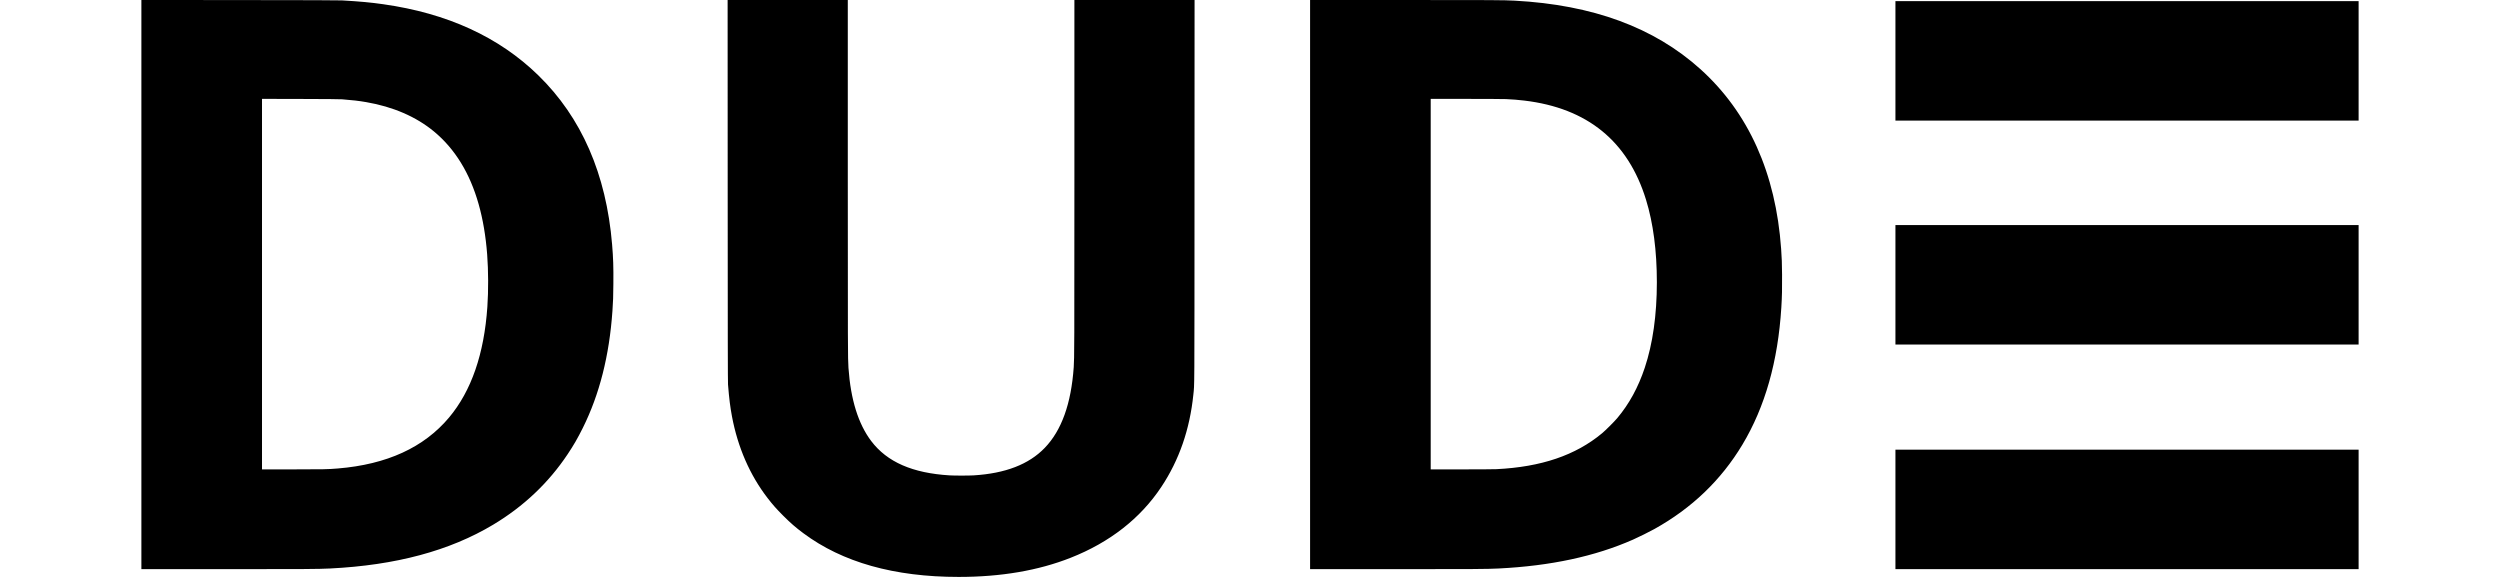
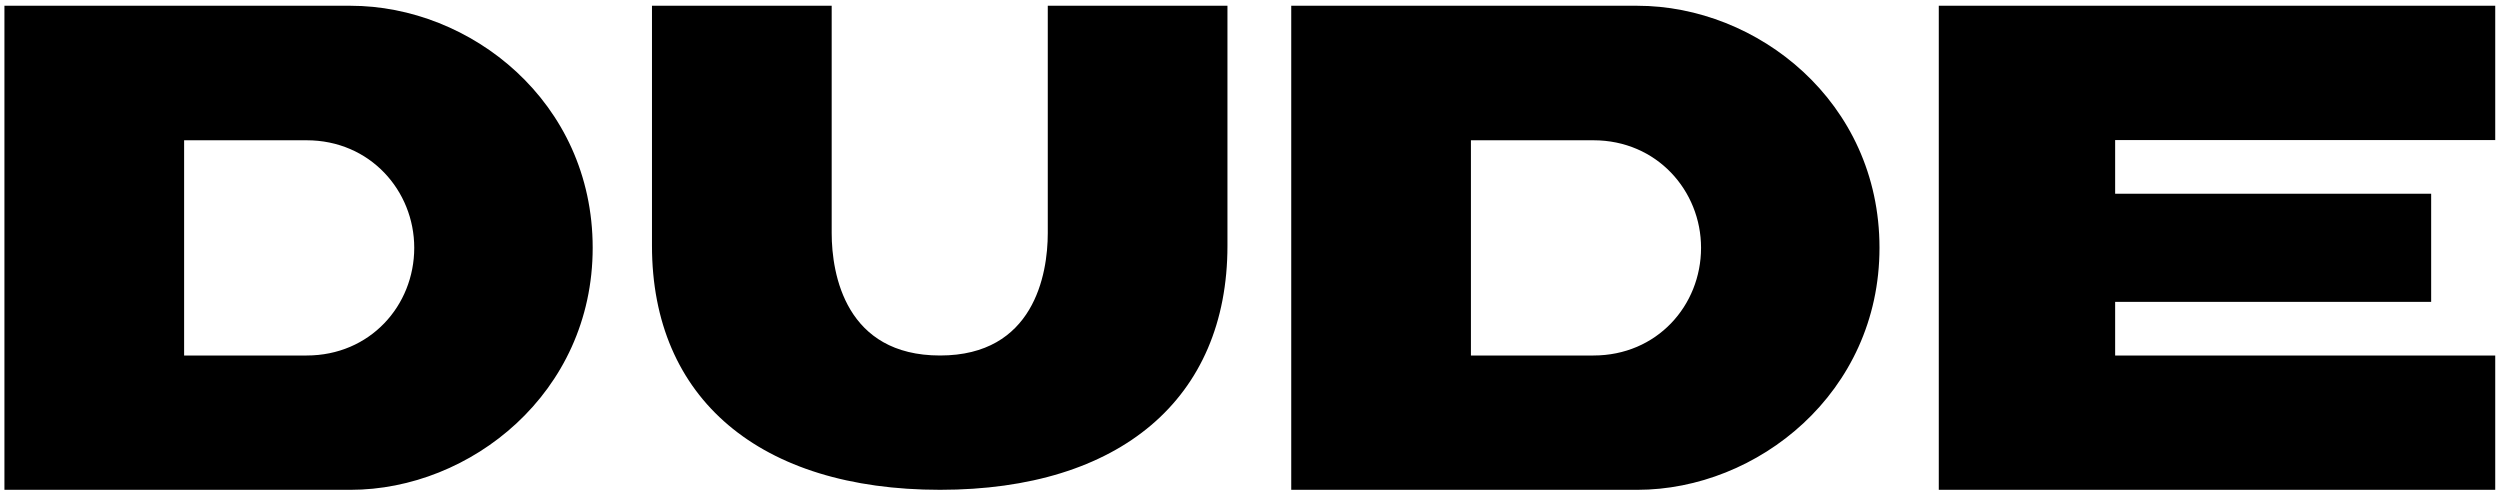
- <svg xmlns="http://www.w3.org/2000/svg" version="1.0" width="65" height="15" viewBox="0 0 10000 2602">
-   <path d="M0 1283.5V2567h379.3c361.6 0 417.8-.4 471.2-3 297.1-14.7 539.8-79.9 736.3-197.7 137.3-82.3 249.7-188.7 335.8-317.9 27.5-41.2 44.5-70.8 68.3-118.4 75.2-151.1 119.6-326.1 133.6-527.5 3.1-45.2 3.7-61.5 4.2-123 .7-76.5-.6-115.2-5.7-177-26.5-317.7-137.8-572.7-333.3-763.2C1612.5 166.7 1379.5 59.9 1091 19.1c-57.4-8.2-103.1-12.4-186.5-17.3C890 1 763.8.6 442.3.3L0-.1v1283.6zm905.5-835.6c46.1 3.5 75.3 7 108.5 12.7 121.1 20.8 225.1 65.8 305.5 132.3 94.5 78.2 161.8 187.5 201.4 327.4 19.4 68.3 32.3 144.5 38.6 227.2 5.6 73.8 5.9 162.8.9 236-14.5 212.8-72.3 379.7-172.7 499.5-113.3 135.1-280.3 211.6-501.7 229.9-44.8 3.7-63.6 4.1-204.2 4.1H544V445.9l173.3.4c119 .3 177.9.8 188.2 1.6zm1738.8 411.8c.2 661.6.6 863.3 1.5 874.8 5.3 65.2 9.5 98.9 17.8 143.5 26.2 139.6 80.9 265.1 160.8 368.5 23.3 30.3 39.9 48.9 70 79.1 34.1 34 55.7 52.8 91.1 79.2 176.1 131.3 410 197.2 700.5 197.2 191.2 0 359.2-28.7 505.5-86.5 176.1-69.4 314.3-177.5 408.6-319.5 80.4-120.9 128.4-259.5 144.4-416 5.3-52.7 4.9 18.4 5.2-918.3L4750 0h-542v795.2c0 771.6-.2 820.4-3 860.8-11.6 165.1-54.9 285.6-131 364.3-71.6 74.1-177.2 114.9-320.5 123.7-21.8 1.3-85.9 1.4-108 0-167.6-10.1-282.2-60.2-353.7-154.6-58.6-77.4-92.7-186.9-102.8-330.4-2.8-39.9-3-92.7-3-863.8V0h-542l.3 859.7zM5271 1283.5V2567h379.3c360.8 0 418.1-.4 470.7-3 235.2-11.7 434.6-54.5 606.4-130.2 23.5-10.3 75.6-36.1 96.6-47.9 169-94.1 300.8-220.6 396.8-380.5 102.2-170.3 160.5-375.7 175.6-618.9 3-47.8 3.9-86.9 3.3-147.5-.6-58.1-1.1-71.3-4.2-116.5-24.1-341.6-147.3-615.5-364.7-811.2C6822.4 123.8 6546.2 22 6194 3c-50.1-2.7-97.9-3-501.2-3H5271v1283.5zM6155 447c29.4 1.3 55.4 3.4 81.9 6.6 284.5 33.8 467.9 183.1 549.2 447.2 32.5 105.5 48.9 230.8 48.9 372.2-.1 147.3-18.3 276.4-54.5 385.5-29.4 88.3-70.4 163.5-124.3 227.5-14 16.6-52.5 54.9-68.7 68.4-119.2 99.1-274.1 151.7-476 161.6-12.1.6-78.8 1-158.7 1H5815V446h158.8c90.8 0 168.3.5 181.2 1zm1756-172.5V544h2089V5H7911v269.5zm0 1010V1554h2089v-539H7911v269.5zm0 1013V2567h2089v-539H7911v269.5z" />
+ <svg xmlns="http://www.w3.org/2000/svg" width="110" height="21.98" x="0" y="0" viewBox="0 0 2267.72 453.54" xml:space="preserve">
+   <path fill="currentColor" d="M950.26 211.64c0 37.66-12.7 111.12-97.79 111.12-85.61 0-98.4-73.47-98.4-111.12V5.23H590.91v217.92c0 138.73 97.78 221.55 261.55 221.55 163.39 0 260.93-82.82 260.93-221.55V5.23H950.26v206.41zM2264.41 127.17V5.23h-505.2v439.48h505.2V322.76h-345.08v-48.71h286.91v-98.17h-286.91v-48.71zM317.21 5.23H3v439.48h314.21c108.81 0 219.87-87.76 219.87-219.74 0-132.83-111.06-219.74-219.87-219.74zm-39.84 317.53H166.14v-195.4h111.23c57.58 0 97.7 45.79 97.7 97.61 0 52.51-40.12 97.79-97.7 97.79zM1485.51 5.23H1171.3v439.48h314.21c108.81 0 219.87-87.76 219.87-219.74 0-132.83-111.06-219.74-219.87-219.74zm-39.84 317.53h-111.23v-195.4h111.23c57.58 0 97.7 45.79 97.7 97.61 0 52.51-40.12 97.79-97.7 97.79z" />
</svg>
